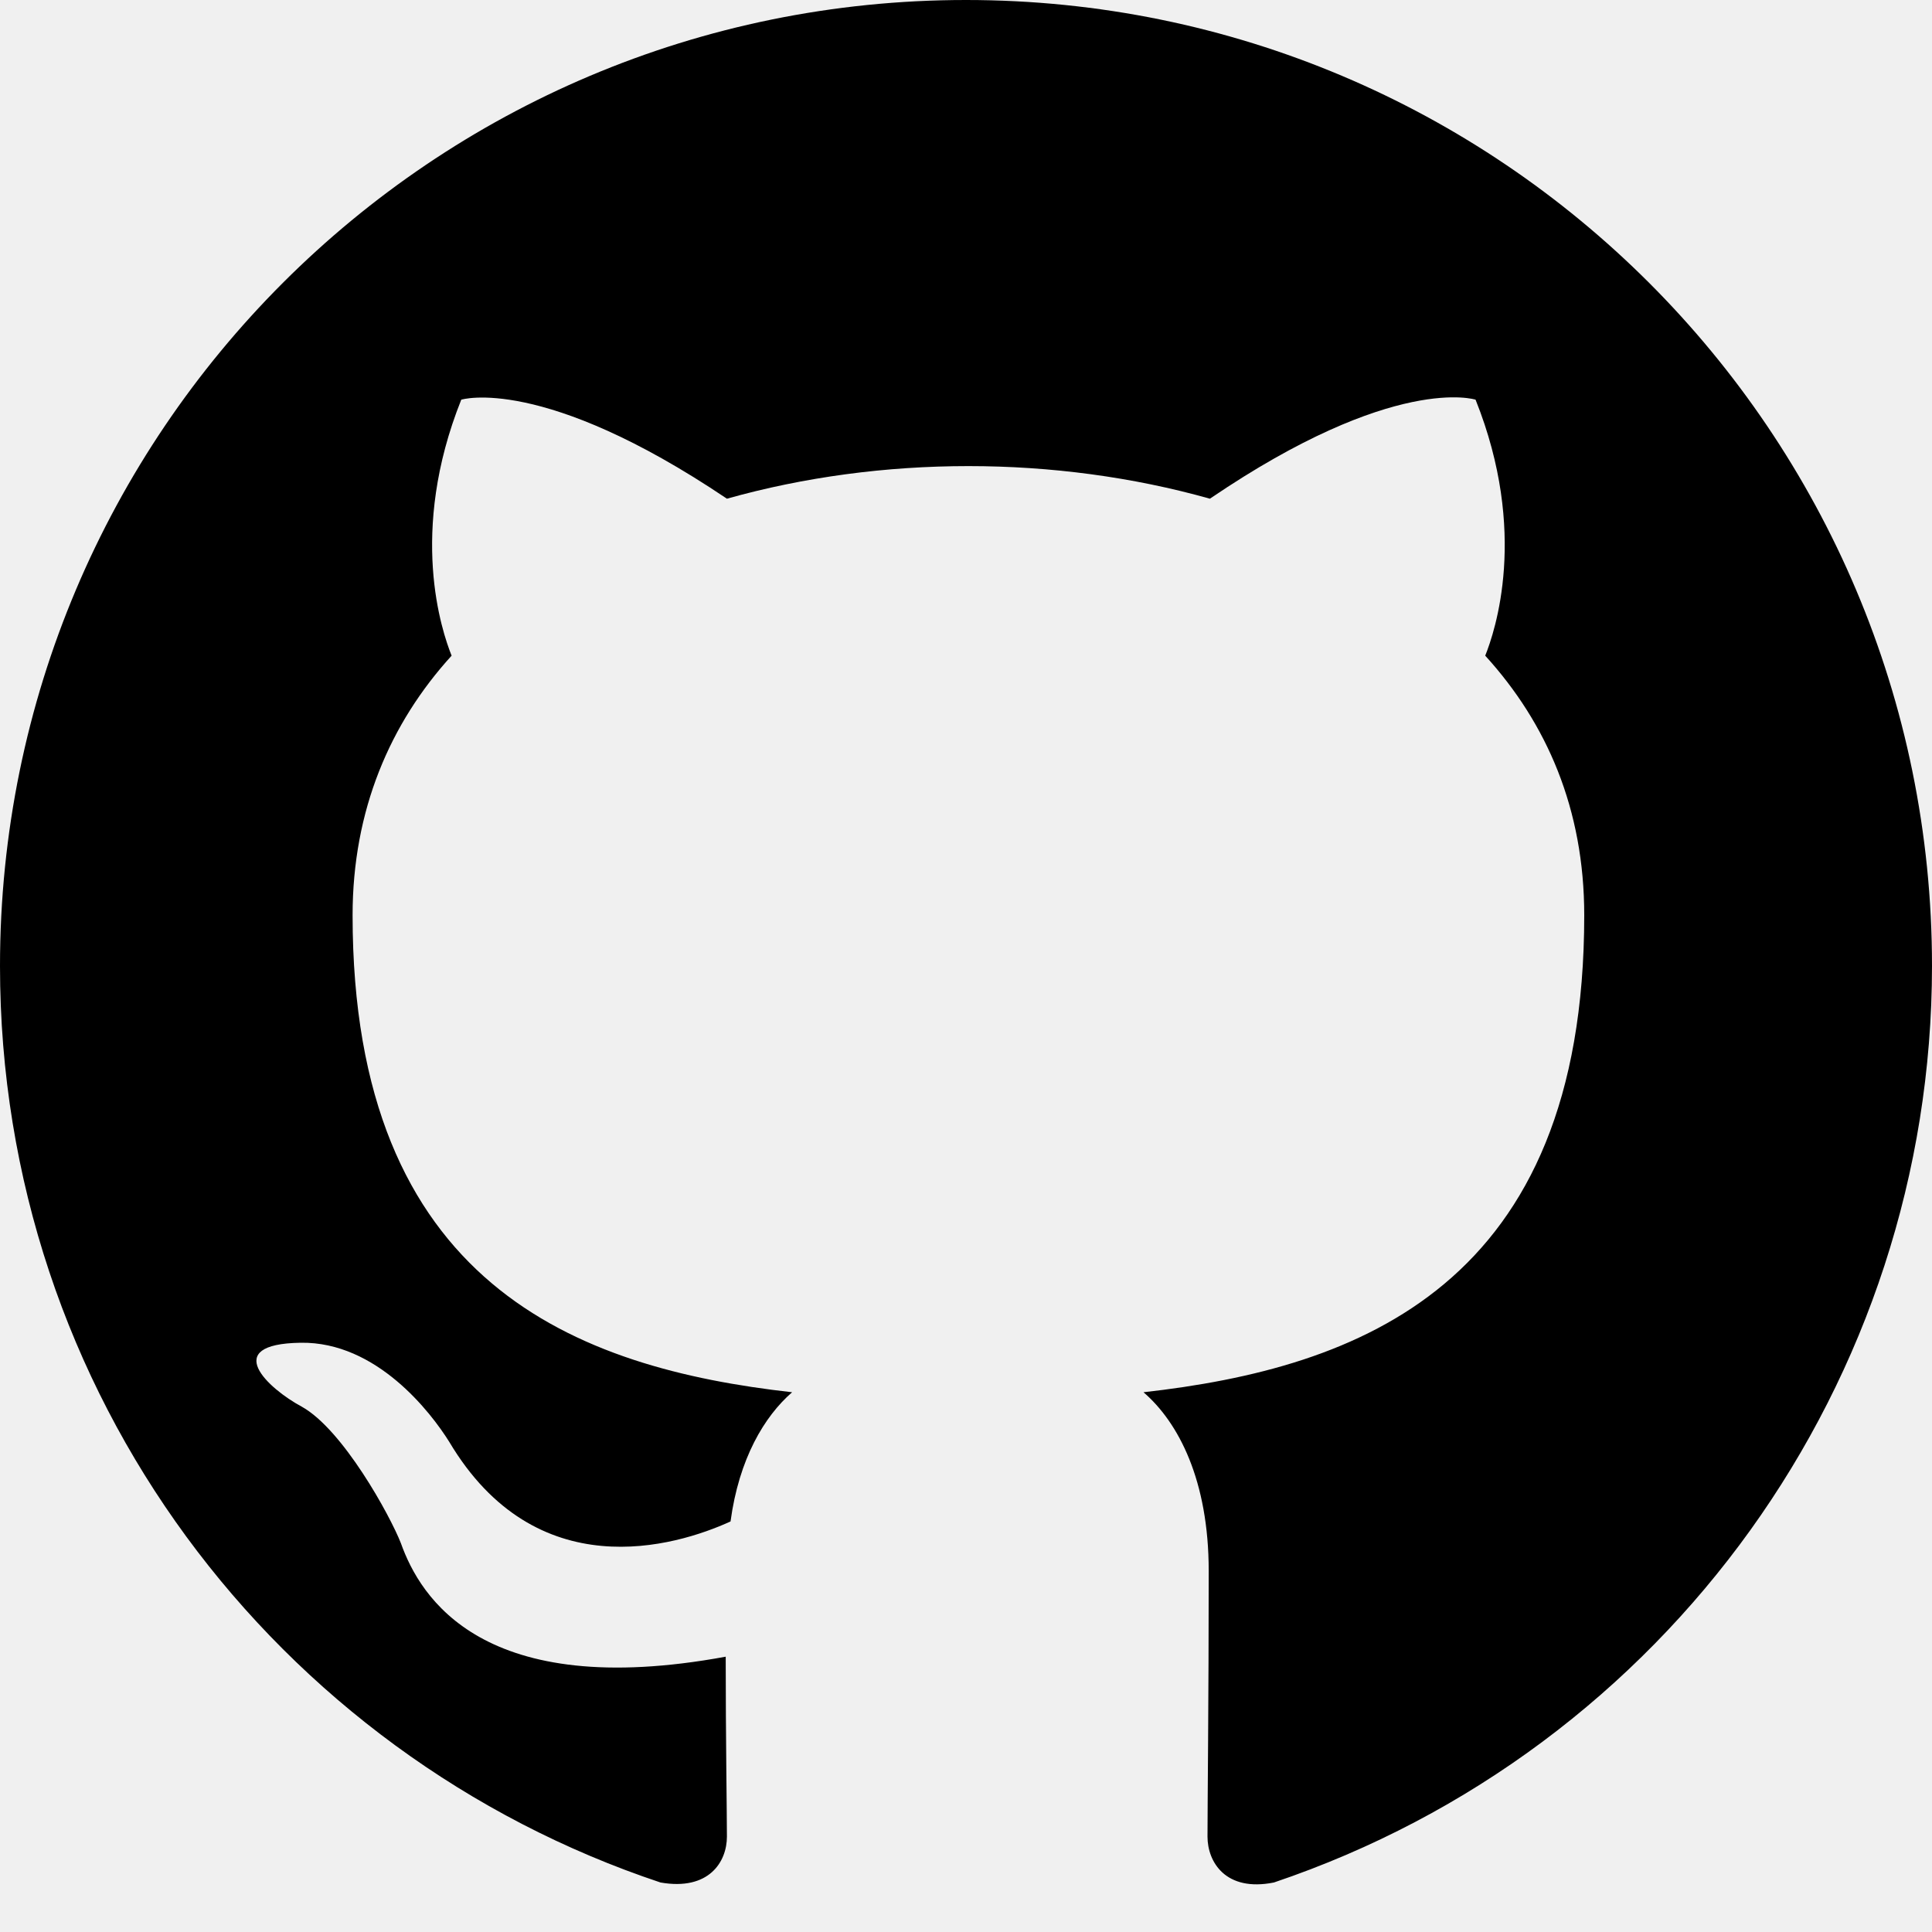
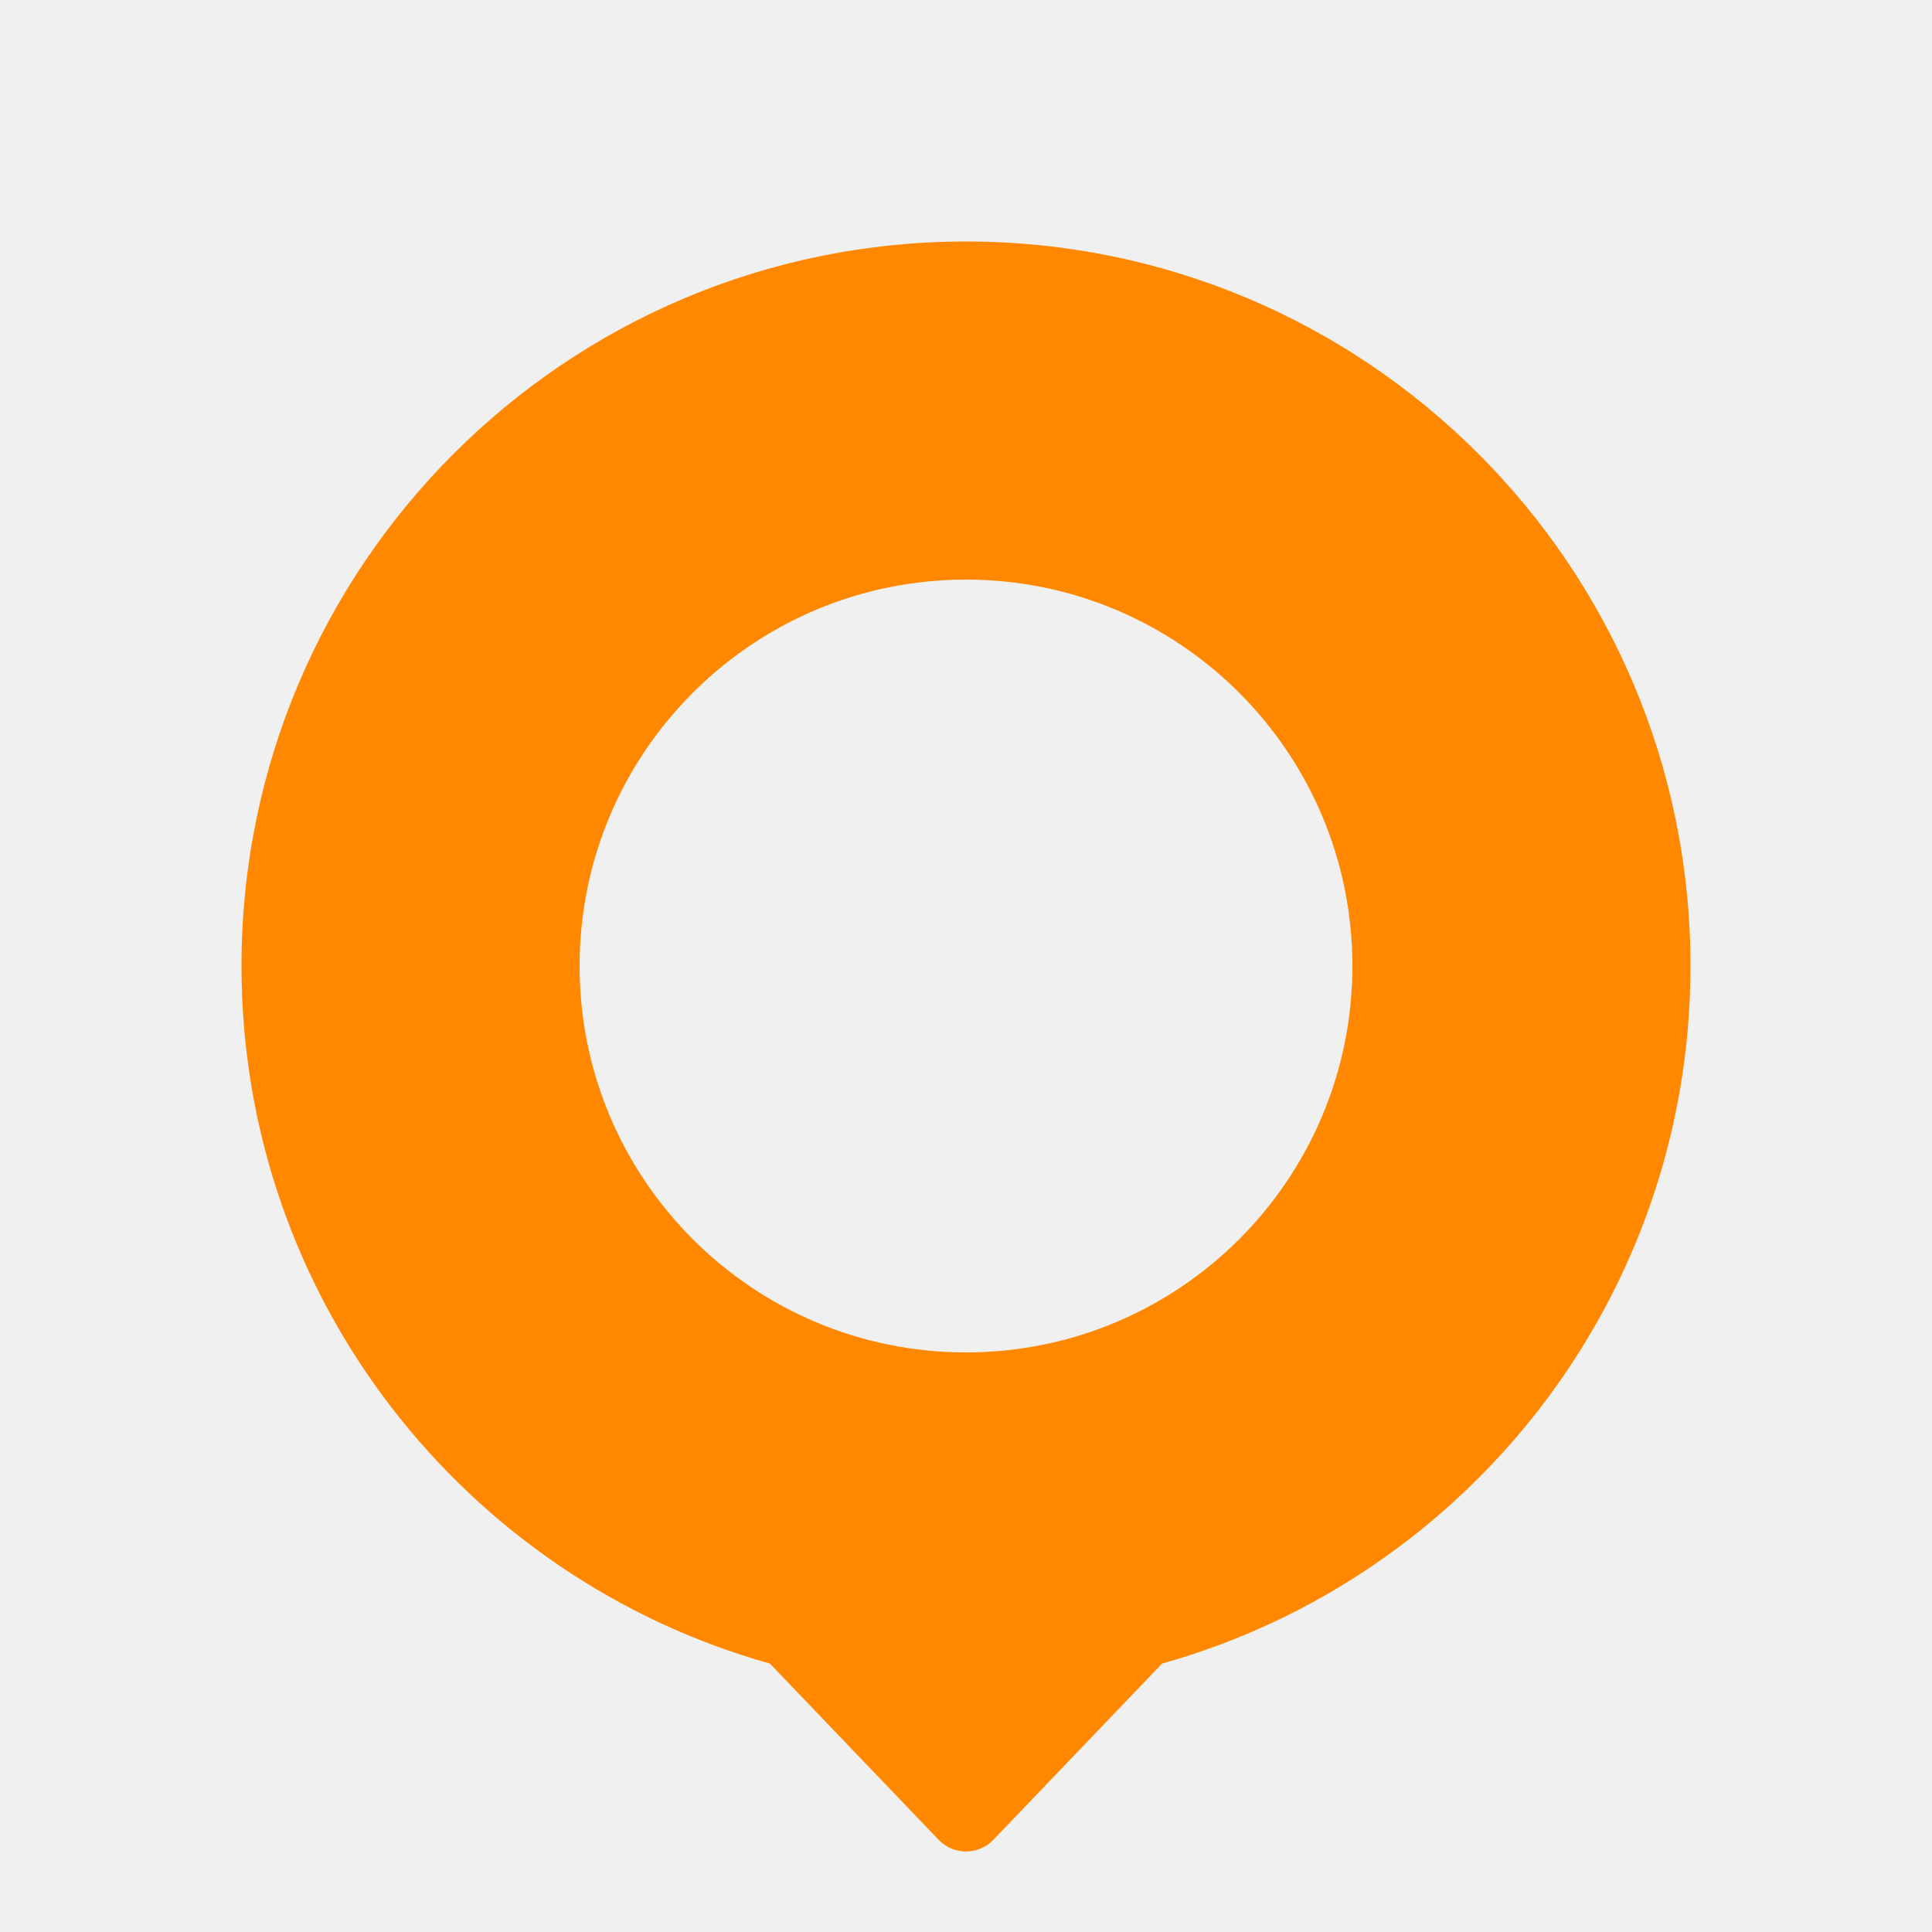
- <svg xmlns="http://www.w3.org/2000/svg" width="16" height="16">
-   <style>
-     path { fill: #000; }
-     @media (prefers-color-scheme: dark) {
-       path { fill: #fff; }
-     }
-   </style>
-   <path fill-rule="evenodd" d="M8 0C3.58 0 0 3.58 0 8c0 3.54 2.29 6.53 5.47 7.59.4.07.55-.17.55-.38 0-.19-.01-.82-.01-1.49-2.01.37-2.53-.49-2.69-.94-.09-.23-.48-.94-.82-1.13-.28-.15-.68-.52-.01-.53.63-.01 1.08.58 1.23.82.72 1.21 1.87.87 2.33.66.07-.52.28-.87.51-1.07-1.78-.2-3.64-.89-3.64-3.95 0-.87.31-1.59.82-2.15-.08-.2-.36-1.02.08-2.12 0 0 .67-.21 2.2.82.64-.18 1.32-.27 2-.27.68 0 1.36.09 2 .27 1.53-1.04 2.2-.82 2.2-.82.44 1.1.16 1.92.08 2.12.51.56.82 1.27.82 2.15 0 3.07-1.87 3.75-3.65 3.95.29.25.54.73.54 1.48 0 1.07-.01 1.93-.01 2.2 0 .21.15.46.55.38A8.013 8.013 0 0016 8c0-4.42-3.58-8-8-8z" />
+ <svg xmlns="http://www.w3.org/2000/svg" width="16" height="16" viewBox="0 0 16 16" fill="none">
+   <path fill-rule="evenodd" clip-rule="evenodd" d="M11.2 8C11.2 9.767 9.767 11.2 8 11.2C6.233 11.2 4.8 9.767 4.8 8C4.8 6.233 6.233 4.8 8 4.8C9.767 4.8 11.2 6.233 11.2 8ZM9.624 13.777C12.149 13.069 14 10.751 14 8C14 4.686 11.314 2 8 2C4.686 2 2 4.686 2 8C2 10.751 3.851 13.069 6.376 13.777L7.774 15.237C7.833 15.299 7.915 15.333 8 15.333C8.085 15.333 8.167 15.299 8.226 15.237L9.624 13.777Z" fill="#FF8800" />
</svg>
